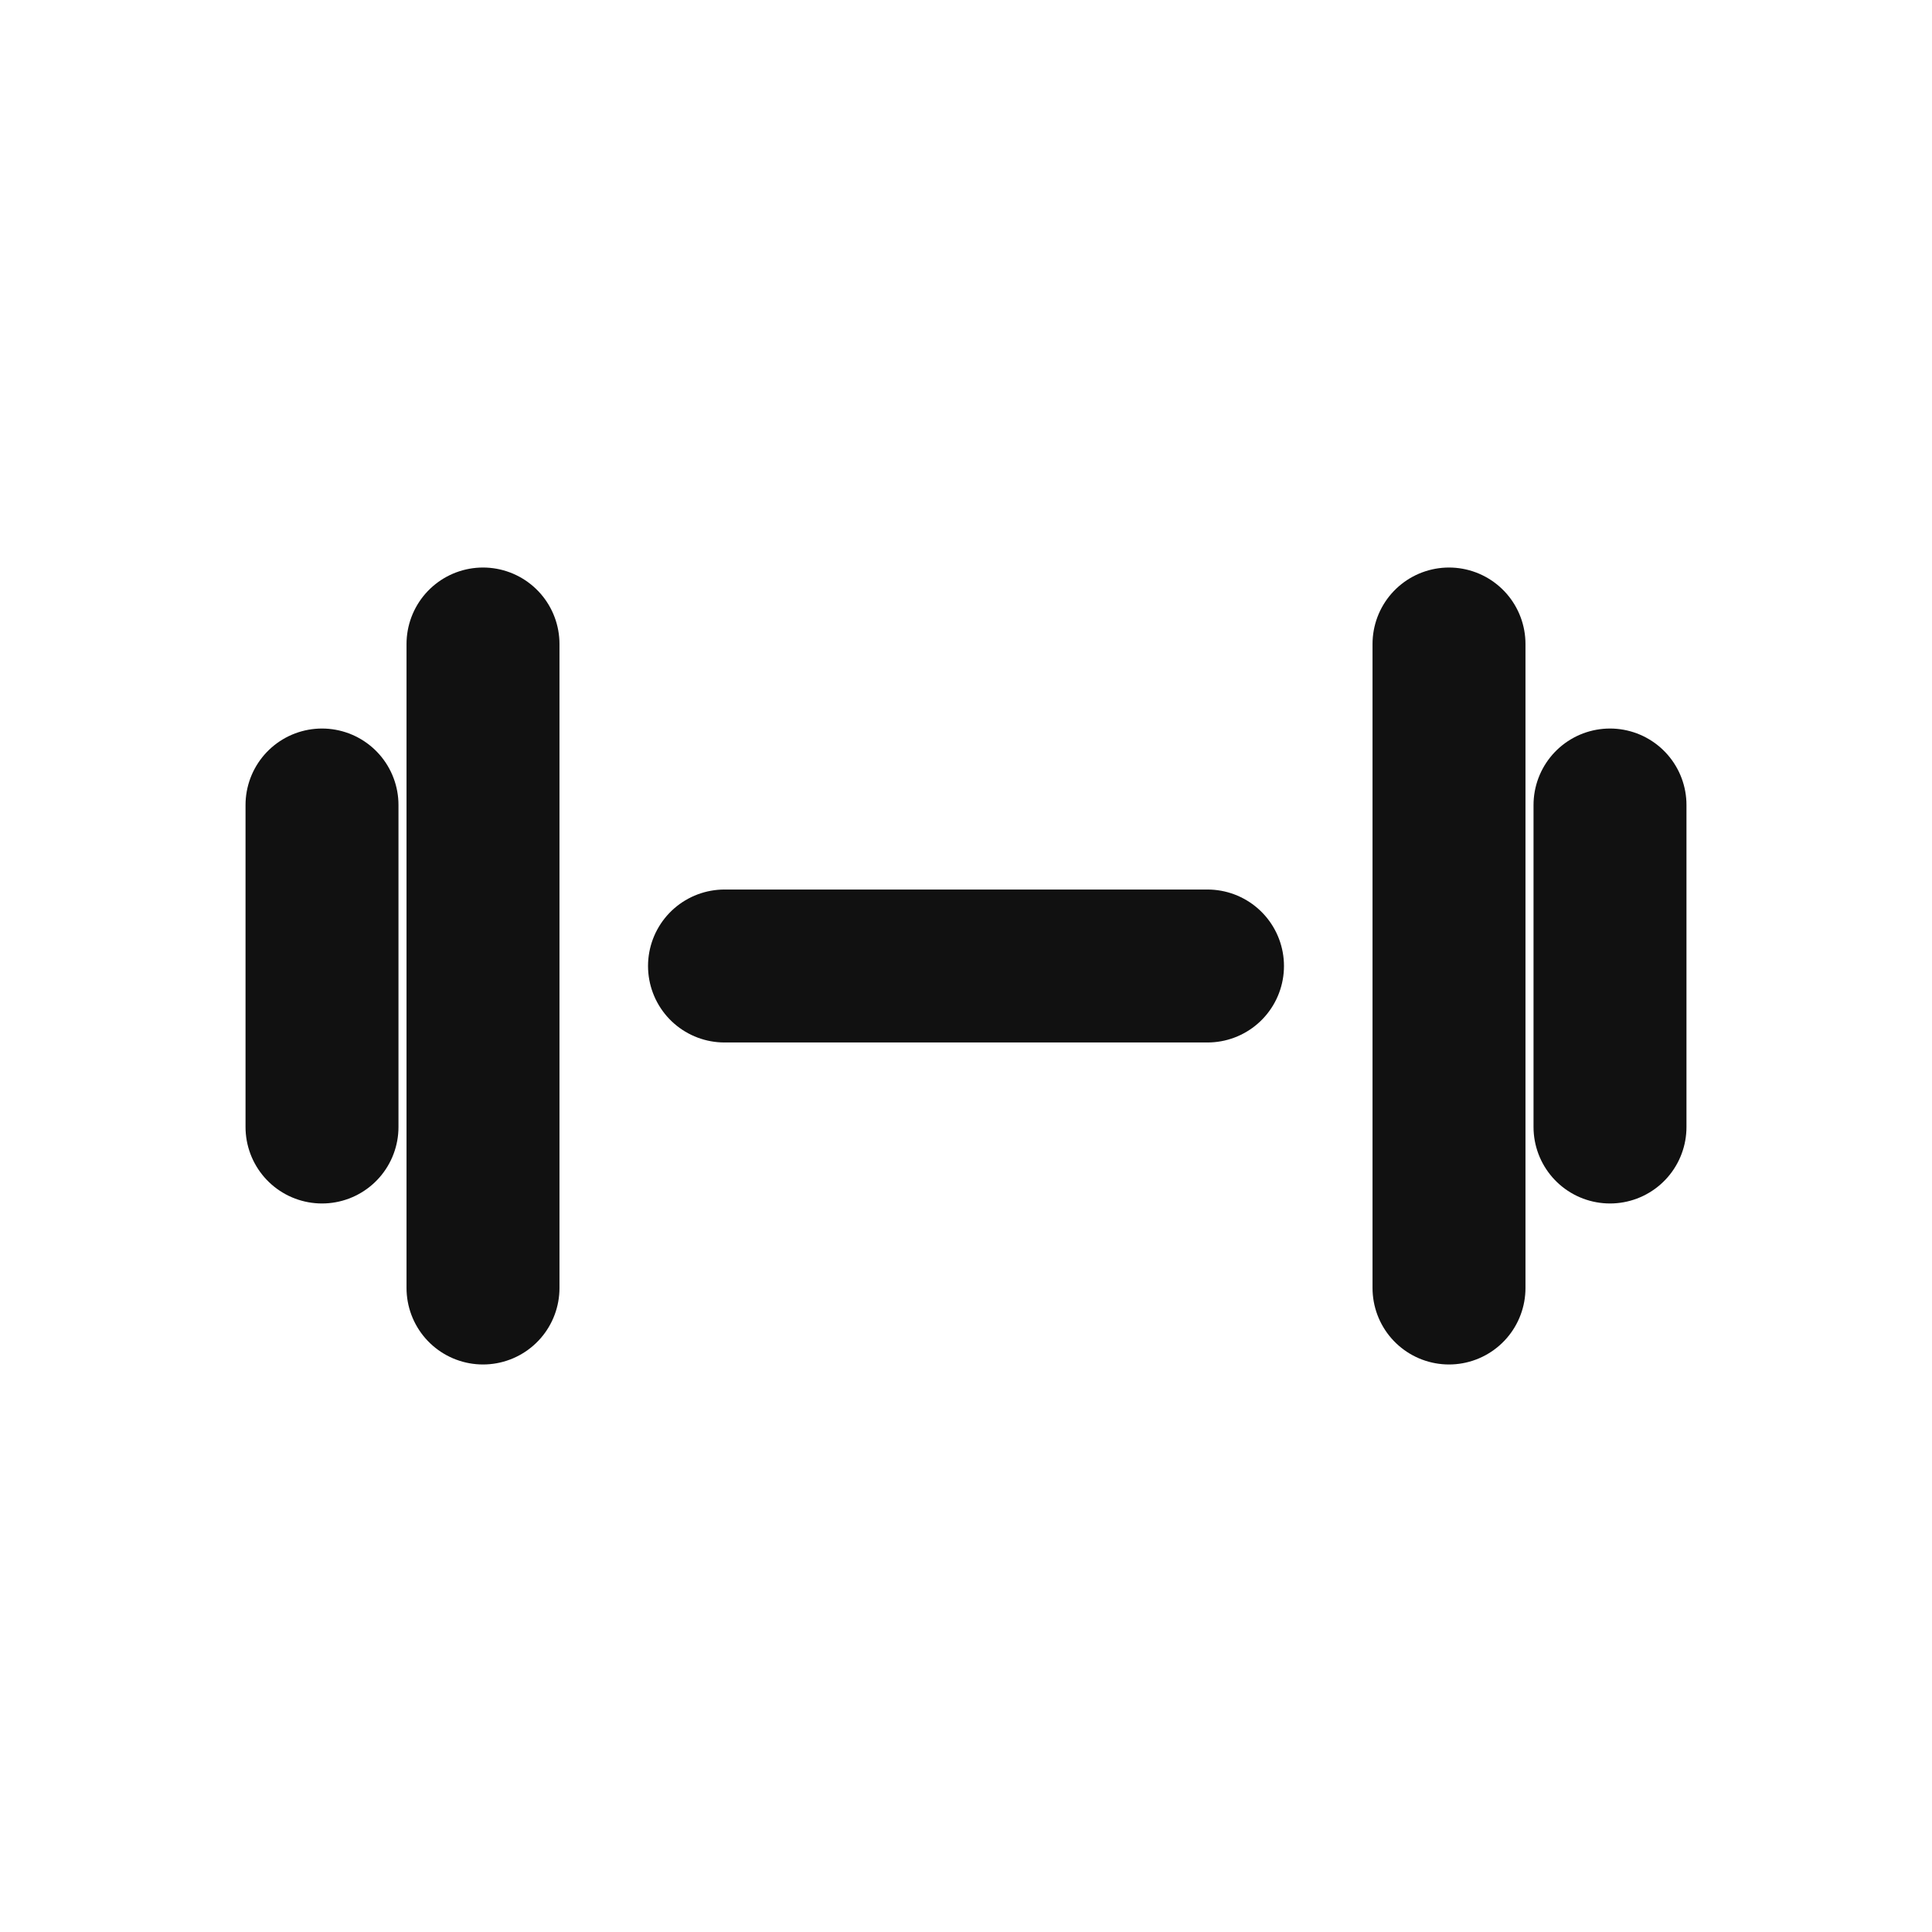
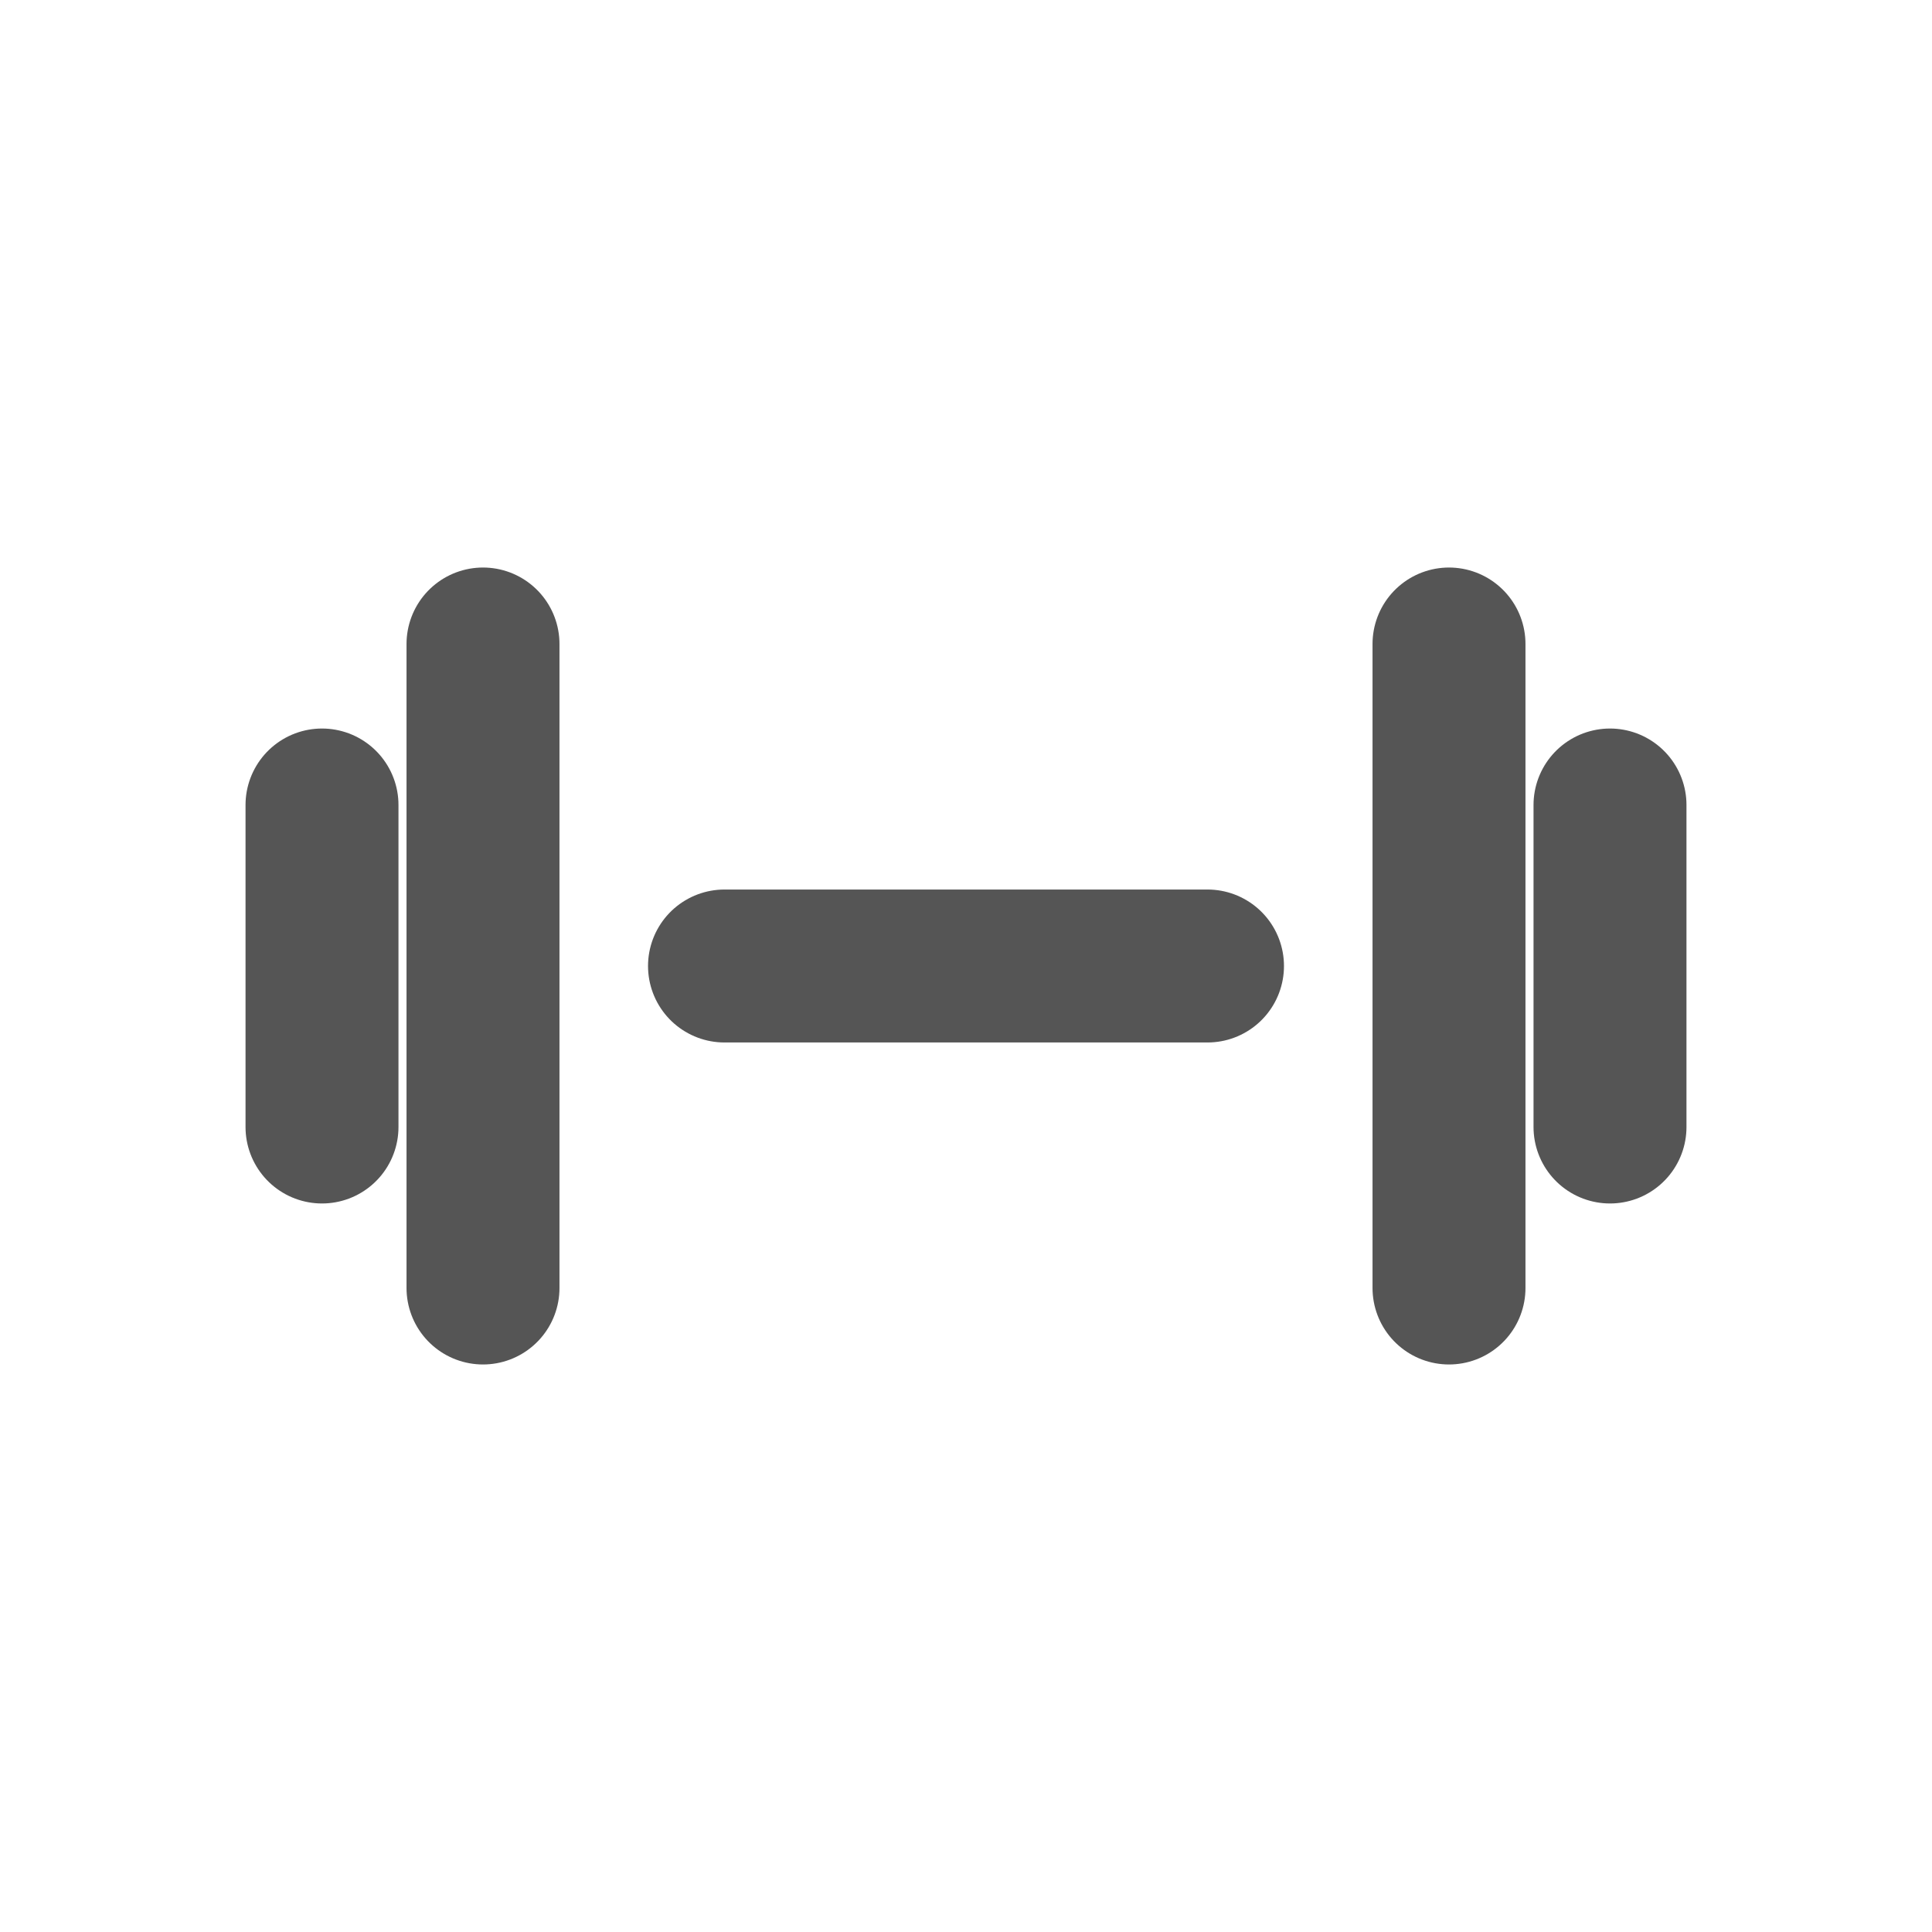
<svg xmlns="http://www.w3.org/2000/svg" viewBox="0 0 24 24" fill="none">
  <style>
-     :root { color: #111111; }
+     :root { color: #555555; }
    @media (prefers-color-scheme: dark) {
-       :root { color: #ffffff; }
+       :root { color: #aaaaaa; }
    }
  </style>
  <path d="M4 10v4M20 10v4M6 8v8M18 8v8M9 12h6" stroke="currentColor" stroke-width="1.9" stroke-linecap="round" stroke-linejoin="round" />
</svg>
